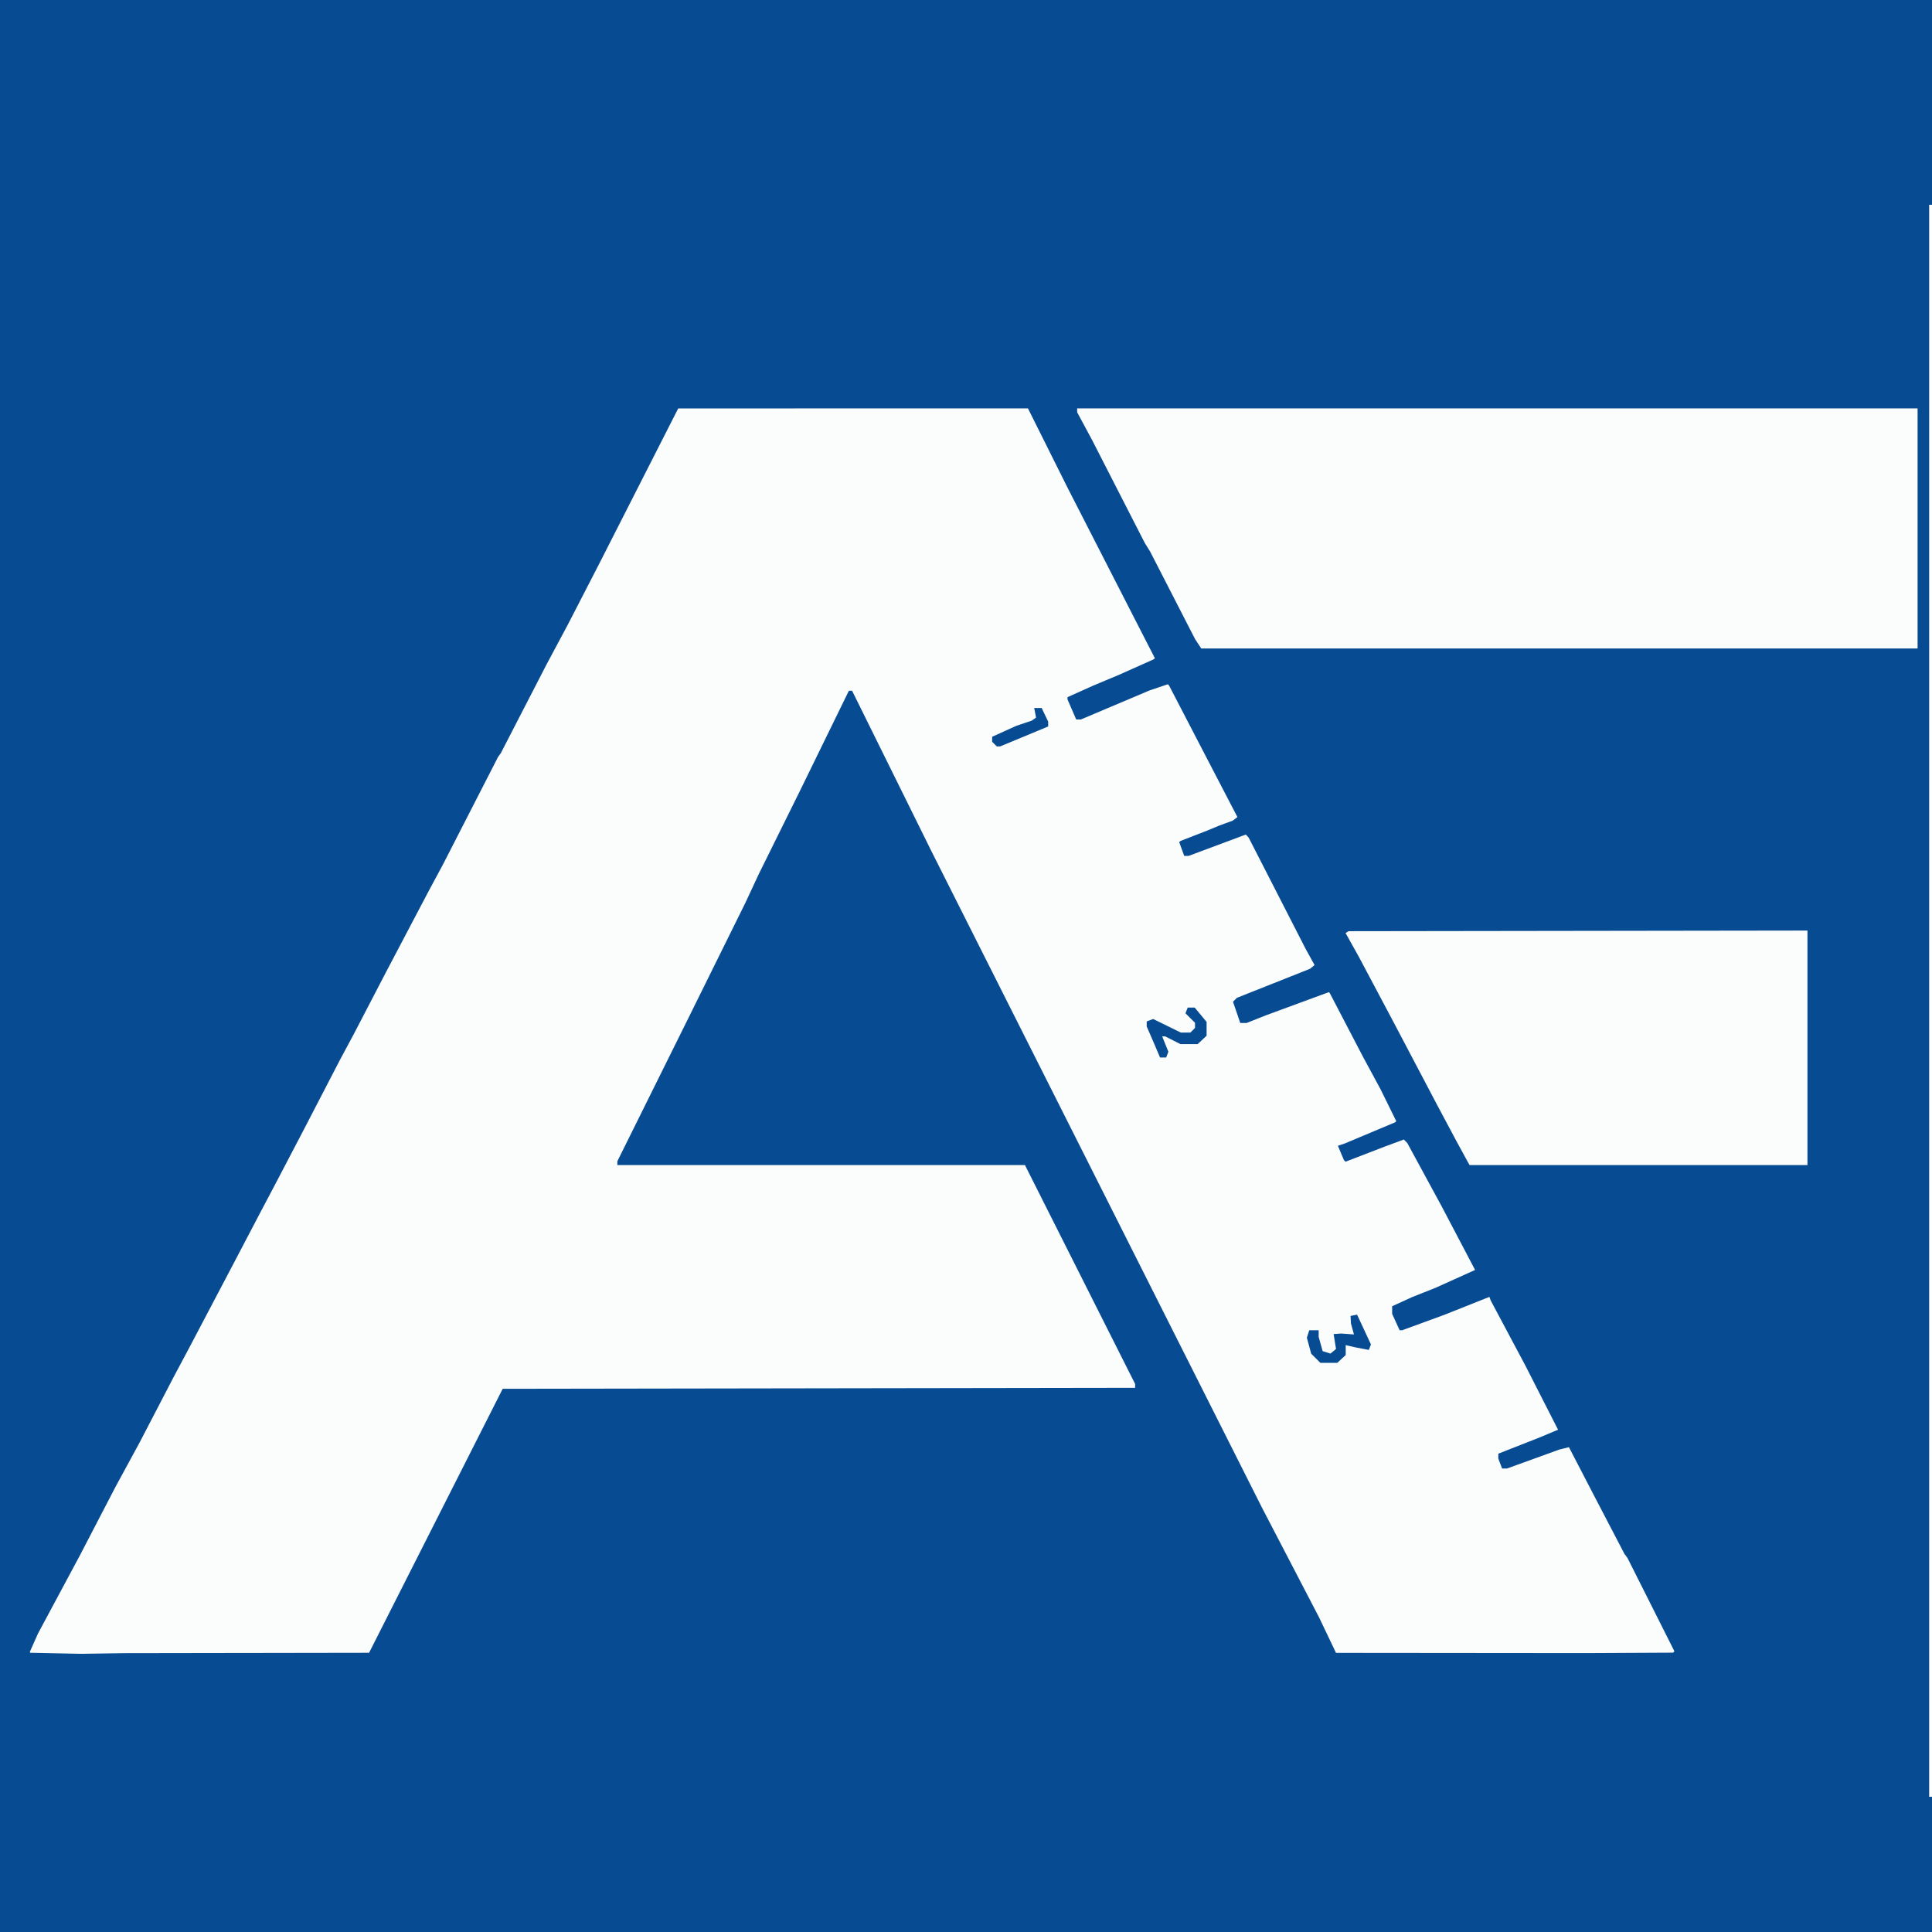
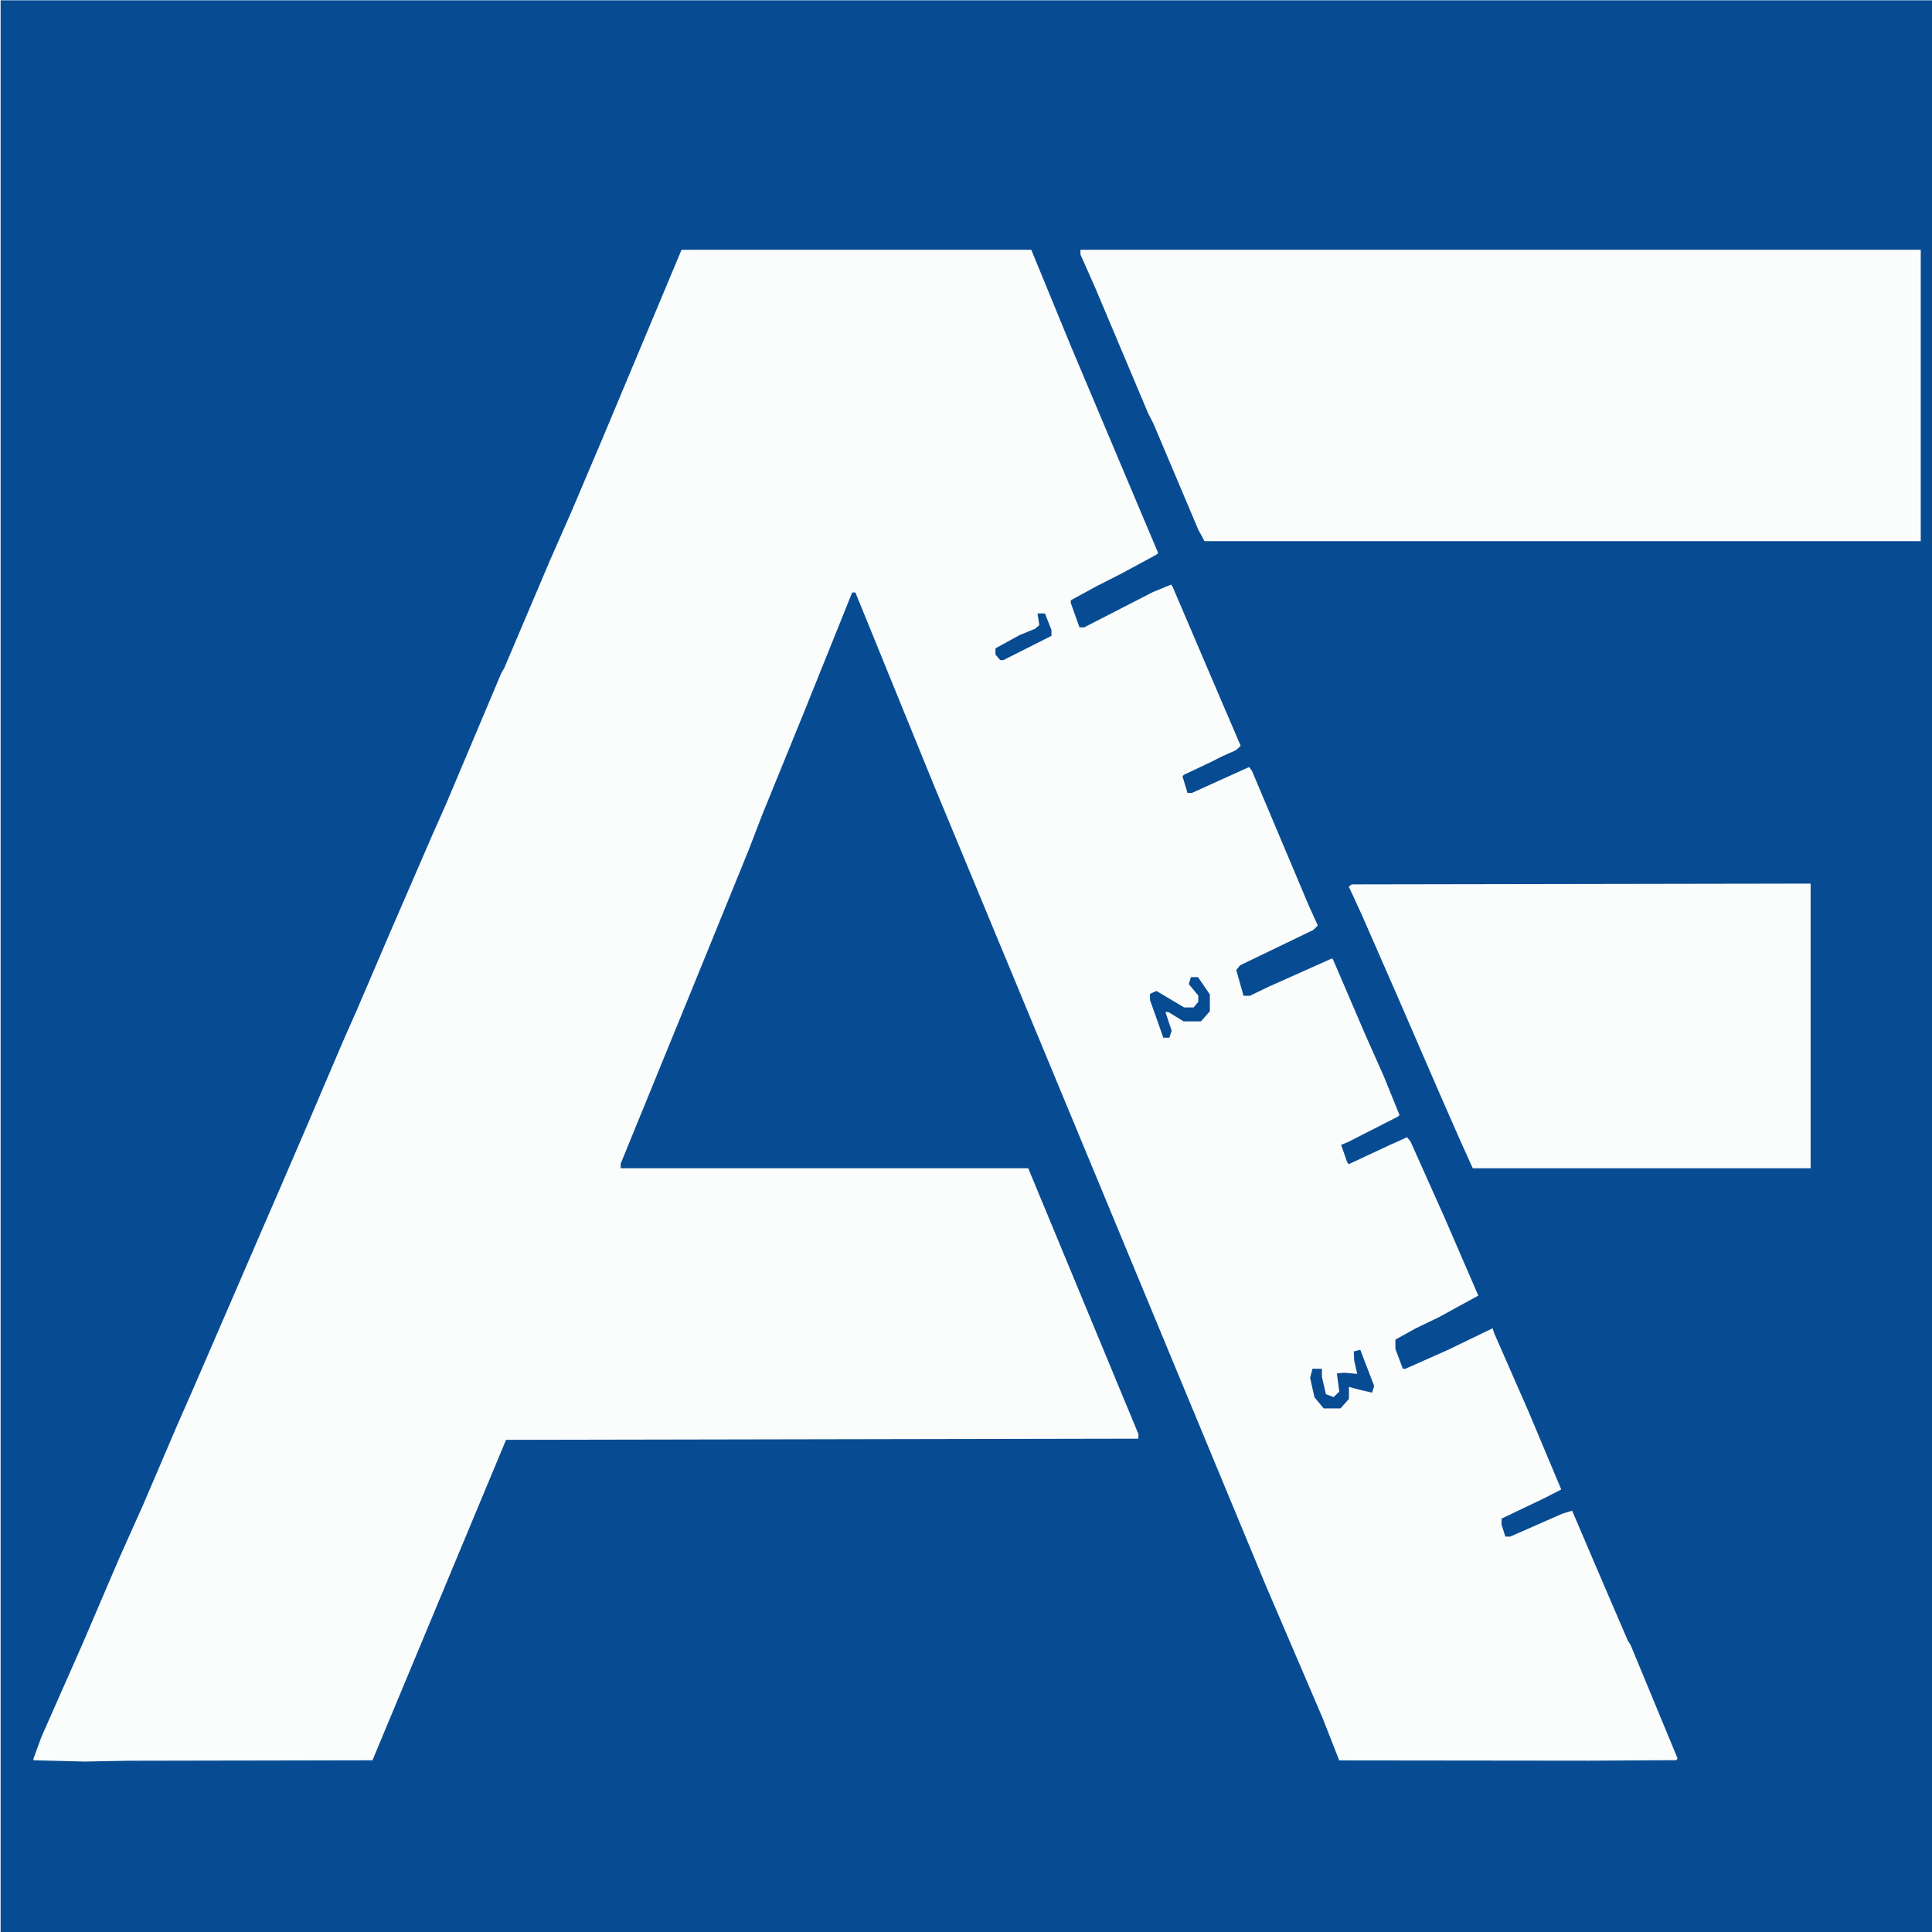
<svg xmlns="http://www.w3.org/2000/svg" version="1.1" id="svg2234" width="1000" height="1000" viewBox="0 0 1000 1000">
  <defs id="defs2238" />
  <g id="g2240">
-     <g id="g2729" transform="matrix(1,0,0,0.9940265,-2.626235,1.50342)">
+     <g id="g2729" transform="matrix(0.9998529,0,0,1.206641,-0.8458149,-125.5042)">
      <path style="fill:#fbfcfc" d="m 1.162,970.149 v -34 H 501.162 h 500 v 34 34 h -500 H 1.162 Z m 30.25,-110.779 -13.25,-0.279 v -0.344 -0.344 l 2.049,-4.631 2.049,-4.631 10.792,-20.246 10.792,-20.246 9.297,-18 9.297,-18 6.213,-11.5 6.213,-11.5 8.784,-17 8.784,-17 4.236,-8 4.236,-8 10.983,-21 10.983,-21 7.298,-14 7.298,-14 4.198,-8 4.198,-8 7.017,-13.5 7.017,-13.5 9.274,-18 9.274,-18 3.73,-7 3.73,-7 8.27,-16 8.27,-16 10.981,-21 10.981,-21 3.743,-7 3.743,-7 14.262,-28 14.262,-28 0.719,-1 0.719,-1 11.785,-23 11.785,-23 5.578,-10.5 5.578,-10.5 8.04,-15.692 8.04,-15.692 20.5,-40.549 20.5,-40.549 90.518,-0.009 90.518,-0.009 10.295,20.75 10.295,20.75 17.559,34.5 17.559,34.5 4.996,9.799 4.996,9.799 -0.368,0.303 -0.368,0.303 -9,4.043 -9,4.043 -6.5,2.736 -6.5,2.736 -6.75,3.047 -6.75,3.047 -0.006,0.573 -0.006,0.573 2.256,5.233 2.256,5.233 1.186,0.017 1.186,0.017 17.814,-7.579 17.814,-7.579 4.732,-1.606 4.732,-1.606 0.357,0.435 0.357,0.435 9.804,19 9.804,19 7.833,15.149 7.833,15.149 -1.224,0.934 -1.224,0.934 -3.5,1.285 -3.5,1.285 -3,1.261 -3,1.261 -7,2.736 -7,2.736 -0.342,0.311 -0.342,0.311 1.293,3.575 1.293,3.575 h 1.155 1.155 l 14.792,-5.552 14.792,-5.552 0.737,0.802 0.737,0.802 14.76,29 14.76,29 2.294,4.178 2.294,4.178 -1.19,0.973 -1.19,0.973 -18.902,7.552 -18.902,7.552 -1.02,1.02 -1.02,1.02 1.879,5.528 1.879,5.528 h 1.66 1.66 l 4.883,-1.951 4.883,-1.951 16.393,-6.072 16.393,-6.072 0.247,0.274 0.247,0.274 8.551,16.5 8.551,16.5 4.567,8.5 4.567,8.5 4.078,8.33 4.078,8.33 -0.336,0.305 -0.336,0.305 -13,5.49 -13,5.49 -1.773,0.602 -1.773,0.602 1.555,3.721 1.555,3.721 0.424,0.424 0.424,0.424 10.294,-3.991 10.294,-3.991 4.796,-1.785 4.796,-1.785 0.884,0.904 0.884,0.904 8.906,16.5 8.906,16.5 8.645,16.558 8.645,16.558 -10.232,4.643 -10.232,4.643 -6,2.394 -6,2.394 -5.23,2.404 -5.23,2.404 0.002,2 0.002,2 1.929,4.25 1.929,4.25 h 0.674 0.674 l 10.867,-3.999 10.867,-3.999 11.698,-4.681 11.698,-4.681 0.333,0.93 0.333,0.93 8.997,17 8.997,17 8.433,16.647 8.433,16.647 -4.704,1.991 -4.704,1.991 -10.75,4.25 -10.75,4.25 v 1.297 1.297 l 0.975,2.565 0.975,2.565 1.275,-5.5e-4 1.275,-5.4e-4 13.5,-4.921 13.5,-4.921 2.521,-0.63 2.521,-0.63 6.859,13.301 6.859,13.301 7.519,14.5 7.519,14.5 0.753,1 0.753,1 12.169,24.345 12.169,24.345 -0.35,0.35 -0.35,0.35 -22.471,0.113 -22.472,0.114 -64.763,-0.059 -64.763,-0.059 -4.386,-9.25 -4.386,-9.25 -14.74,-28.5 -14.74,-28.5 -85.611,-171.041 -85.611,-171.041 -20.5,-41.707 -20.5,-41.707 -0.826,-0.002 -0.826,-0.002 -12.509,25.75 -12.509,25.75 -10.817,22 -10.817,22 -3.477,7.5 -3.477,7.5 -14.992,30.501 -14.992,30.5 -18.129,36.759 -18.128,36.759 v 0.991 0.991 h 105.487 105.487 l 28.513,56.991 28.513,56.991 v 1.006 1.006 l -163.676,0.253 -163.676,0.253 -34.574,68.727 -34.574,68.727 -63.5,0.1 -63.5,0.1 -11,0.174 -11,0.174 -13.25,-0.279 z M 696.974,706.11 699.162,704.071 v -2.578 -2.578 l 2.75,0.623 2.75,0.623 3.232,0.621 3.232,0.621 0.547,-1.425 0.547,-1.425 -3.588,-7.765 -3.588,-7.765 -1.691,0.343 -1.691,0.343 0.109,1.969 0.109,1.969 0.773,2.843 0.773,2.843 -3.382,-0.239 -3.382,-0.239 -1.878,0.145 -1.878,0.145 0.621,3.883 0.621,3.883 -1.445,1.199 -1.445,1.199 -2.017,-0.64 -2.017,-0.64 -1.026,-3.692 -1.026,-3.692 -0.006,-1.75 -0.005,-1.75 h -2.433 -2.433 l -0.619,1.951 -0.619,1.951 1.121,4.164 1.121,4.164 2.385,2.385 2.385,2.385 h 4.357 4.357 z m -90.172,-158.463 0.576,-1.502 -1.6,-3.998 -1.6,-3.998 h 0.78 0.78 l 3.923,2 3.923,2 h 4.474 4.474 l 2.314,-2.174 2.314,-2.174 v -3.598 -3.598 l -3.073,-3.728 -3.073,-3.728 h -1.82 -1.82 l -0.572,1.49 -0.572,1.49 2.465,2.465 2.465,2.465 v 1.345 1.345 l -1.2,1.2 -1.2,1.2 h -2.475 -2.475 l -7.153,-3.534 -7.153,-3.534 -1.671,0.641 -1.671,0.641 v 1.31 1.31 l 2.081,4.833 2.081,4.833 1.368,3.25 1.368,3.25 h 1.582 1.582 z m -74.061,-165.688 12.421,-5.19 v -1.276 -1.276 l -1.685,-3.534 -1.685,-3.534 h -1.931 -1.931 l 0.477,2.494 0.477,2.494 -1.11,0.798 -1.11,0.798 -4,1.35 -4,1.35 -6.25,2.847 -6.25,2.847 v 1.311 1.311 l 1.2,1.2 1.2,1.2 h 0.879 0.879 z m 230.114,222.44 -0.426,-0.75 -2.985,-5.5 -2.985,-5.5 -5.038,-9.5 -5.038,-9.5 -10.985,-21 -10.985,-21 -9.239,-17.5 -9.239,-17.5 -3.426,-6.167 -3.426,-6.167 0.789,-0.47 0.789,-0.47 118.75,-0.168 118.75,-0.168 v 61.055 61.055 h -87.441 -87.441 z m -140.058,-270.685 -1.596,-2.435 -11.644,-22.815 -11.644,-22.815 -1.357,-2.187 -1.357,-2.187 -13.643,-26.813 -13.643,-26.813 -3.875,-7.246 -3.875,-7.246 v -1.004 -1.004 h 217.5 217.5 v 62.5 62.5 H 809.777 624.392 Z M 1.162,54.149 V 4.149 H 501.162 h 500 V 54.149 104.149 h -500 H 1.162 Z" id="path2733" />
      <path style="fill:#074c93" d="m 1.162,520.149 v -416 H 501.162 h 500 v 416 416 h -500 H 1.162 Z m 129,339.053 63.5,-0.1 34.574,-68.727 34.574,-68.727 163.676,-0.253 163.676,-0.253 v -1.006 -1.006 L 561.649,662.14 533.136,605.149 H 427.649 322.162 v -0.991 -0.991 l 18.128,-36.759 18.129,-36.759 14.992,-30.5 14.992,-30.5 3.477,-7.5 3.477,-7.5 10.817,-22 10.817,-22 12.509,-25.75 12.509,-25.75 0.826,0.002 0.826,0.002 20.5,41.707 20.5,41.707 85.611,171.041 85.611,171.041 14.74,28.5 14.74,28.5 4.386,9.25 4.386,9.25 64.763,0.059 64.763,0.059 22.471,-0.113 22.471,-0.113 0.35,-0.35 0.35,-0.35 -12.169,-24.345 -12.169,-24.345 -0.753,-1 -0.753,-1 -7.519,-14.5 -7.519,-14.5 -6.859,-13.301 -6.859,-13.301 -2.521,0.63 -2.521,0.63 -13.5,4.921 -13.5,4.921 -1.275,5.4e-4 -1.275,9e-5 -0.975,-2.565 -0.975,-2.565 v -1.297 -1.297 l 10.75,-4.25 10.75,-4.25 4.704,-1.991 4.704,-1.991 -8.433,-16.647 -8.433,-16.647 -8.997,-17 -8.997,-17 -0.333,-0.93 -0.333,-0.93 -11.698,4.681 -11.698,4.681 -10.867,3.999 -10.867,3.999 h -0.674 -0.674 l -1.929,-4.25 -1.929,-4.25 -0.002,-2 -0.002,-2 5.23,-2.404 5.23,-2.404 6,-2.394 6,-2.394 10.232,-4.643 10.232,-4.643 -8.645,-16.558 -8.645,-16.558 -8.906,-16.5 -8.906,-16.5 -0.884,-0.904 -0.884,-0.904 -4.796,1.785 -4.796,1.785 -10.294,3.991 -10.294,3.991 -0.424,-0.424 -0.424,-0.424 -1.555,-3.721 -1.555,-3.721 1.773,-0.602 1.773,-0.602 13,-5.49 13,-5.49 0.336,-0.305 0.336,-0.305 -4.078,-8.33 -4.078,-8.33 -4.567,-8.5 -4.567,-8.5 -8.551,-16.5 -8.551,-16.5 -0.247,-0.274 -0.247,-0.274 -16.393,6.072 -16.393,6.072 -4.883,1.951 -4.883,1.951 h -1.66 -1.66 l -1.879,-5.528 -1.879,-5.528 1.02,-1.02 1.02,-1.02 18.902,-7.552 18.902,-7.552 1.19,-0.973 1.19,-0.973 -2.294,-4.178 -2.294,-4.178 -14.76,-29 -14.76,-29 -0.737,-0.802 -0.737,-0.802 -14.792,5.552 -14.792,5.552 h -1.155 -1.155 l -1.293,-3.575 -1.293,-3.575 0.342,-0.311 0.342,-0.311 7,-2.736 7,-2.736 3,-1.261 3,-1.261 3.5,-1.285 3.5,-1.285 1.224,-0.934 1.224,-0.934 -7.833,-15.149 -7.833,-15.149 -9.804,-19 -9.804,-19 -0.357,-0.435 -0.357,-0.435 -4.732,1.606 -4.732,1.606 -17.814,7.579 -17.814,7.579 -1.186,-0.017 -1.186,-0.017 -2.256,-5.233 -2.256,-5.233 0.006,-0.573 0.006,-0.573 6.75,-3.047 6.75,-3.047 6.5,-2.736 6.5,-2.736 9,-4.043 9,-4.043 0.368,-0.303 0.368,-0.303 -4.996,-9.799 -4.995,-9.799 -17.559,-34.5 -17.559,-34.5 -10.295,-20.75 -10.295,-20.75 -90.518,0.009 -90.518,0.009 -20.5,40.549 -20.5,40.549 -8.04,15.692 -8.04,15.692 -5.578,10.5 -5.578,10.5 -11.785,23 -11.785,23 -0.719,1 -0.719,1 -14.262,28 -14.262,28 -3.743,7 -3.743,7 -10.981,21 -10.981,21 -8.27,16 -8.27,16 -3.73,7 -3.73,7 -9.274,18 -9.274,18 -7.017,13.5 -7.017,13.5 -4.198,8 -4.198,8 -7.298,14 -7.298,14 -10.983,21 -10.983,21 -4.236,8 -4.236,8 -8.784,17 -8.784,17 -6.213,11.5 -6.213,11.5 -9.297,18 -9.297,18 -10.792,20.246 -10.792,20.246 -2.049,4.631 -2.049,4.631 v 0.344 0.344 l 13.25,0.279 13.25,0.279 11,-0.174 11,-0.174 63.5,-0.1 z m 553.524,-153.438 -2.385,-2.385 -1.121,-4.164 -1.121,-4.164 0.619,-1.951 0.619,-1.951 h 2.433 2.433 l 0.006,1.75 0.006,1.75 1.026,3.692 1.026,3.692 2.017,0.64 2.017,0.64 1.445,-1.199 1.445,-1.199 -0.621,-3.883 -0.621,-3.883 1.878,-0.145 1.878,-0.145 3.382,0.239 3.382,0.239 -0.773,-2.843 -0.773,-2.843 -0.109,-1.969 -0.109,-1.969 1.691,-0.343 1.691,-0.343 3.588,7.765 3.588,7.765 -0.547,1.425 -0.547,1.425 -3.232,-0.621 -3.232,-0.621 -2.75,-0.623 -2.75,-0.623 v 2.578 2.578 l -2.189,2.039 -2.189,2.039 h -4.357 -4.357 l -2.385,-2.385 z m -81.994,-159.865 -1.368,-3.25 -2.081,-4.833 -2.081,-4.833 v -1.31 -1.31 l 1.671,-0.641 1.671,-0.641 7.153,3.534 7.153,3.534 h 2.475 2.475 l 1.2,-1.2 1.2,-1.2 v -1.345 -1.345 l -2.465,-2.465 -2.465,-2.465 0.572,-1.49 0.572,-1.49 h 1.82 1.82 l 3.073,3.728 3.073,3.728 v 3.598 3.598 l -2.314,2.174 -2.314,2.174 h -4.474 -4.474 l -3.923,-2 -3.923,-2 h -0.78 -0.78 l 1.6,3.998 1.6,3.998 -0.576,1.502 -0.576,1.502 h -1.582 -1.582 z m -84.33,-159.95 -1.2,-1.2 v -1.311 -1.311 l 6.25,-2.847 6.25,-2.847 4,-1.35 4,-1.35 1.11,-0.798 1.11,-0.798 -0.477,-2.494 -0.477,-2.494 h 1.931 1.931 l 1.685,3.534 1.685,3.534 v 1.276 1.276 l -12.421,5.19 -12.421,5.19 h -0.879 -0.879 z m 420.8,158.145 v -61.055 l -118.75,0.168 -118.75,0.168 -0.789,0.47 -0.789,0.47 3.426,6.167 3.426,6.167 9.239,17.5 9.239,17.5 10.985,21 10.985,21 5.038,9.5 5.038,9.5 2.985,5.5 2.985,5.5 0.426,0.75 0.426,0.75 h 87.441 87.441 z m 57,-270.445 v -62.5 h -217.5 -217.5 v 1.004 1.004 l 3.875,7.246 3.875,7.246 13.643,26.813 13.643,26.813 1.357,2.187 1.357,2.187 11.644,22.815 11.644,22.815 1.596,2.435 1.596,2.435 H 809.777 995.162 Z" id="path2731" />
    </g>
-     <rect x="0" y="0" width="1000" height="106" fill="#074c93" />
-     <rect x="0" y="930" width="1000" height="70" fill="#074c93" />
  </g>
</svg>
